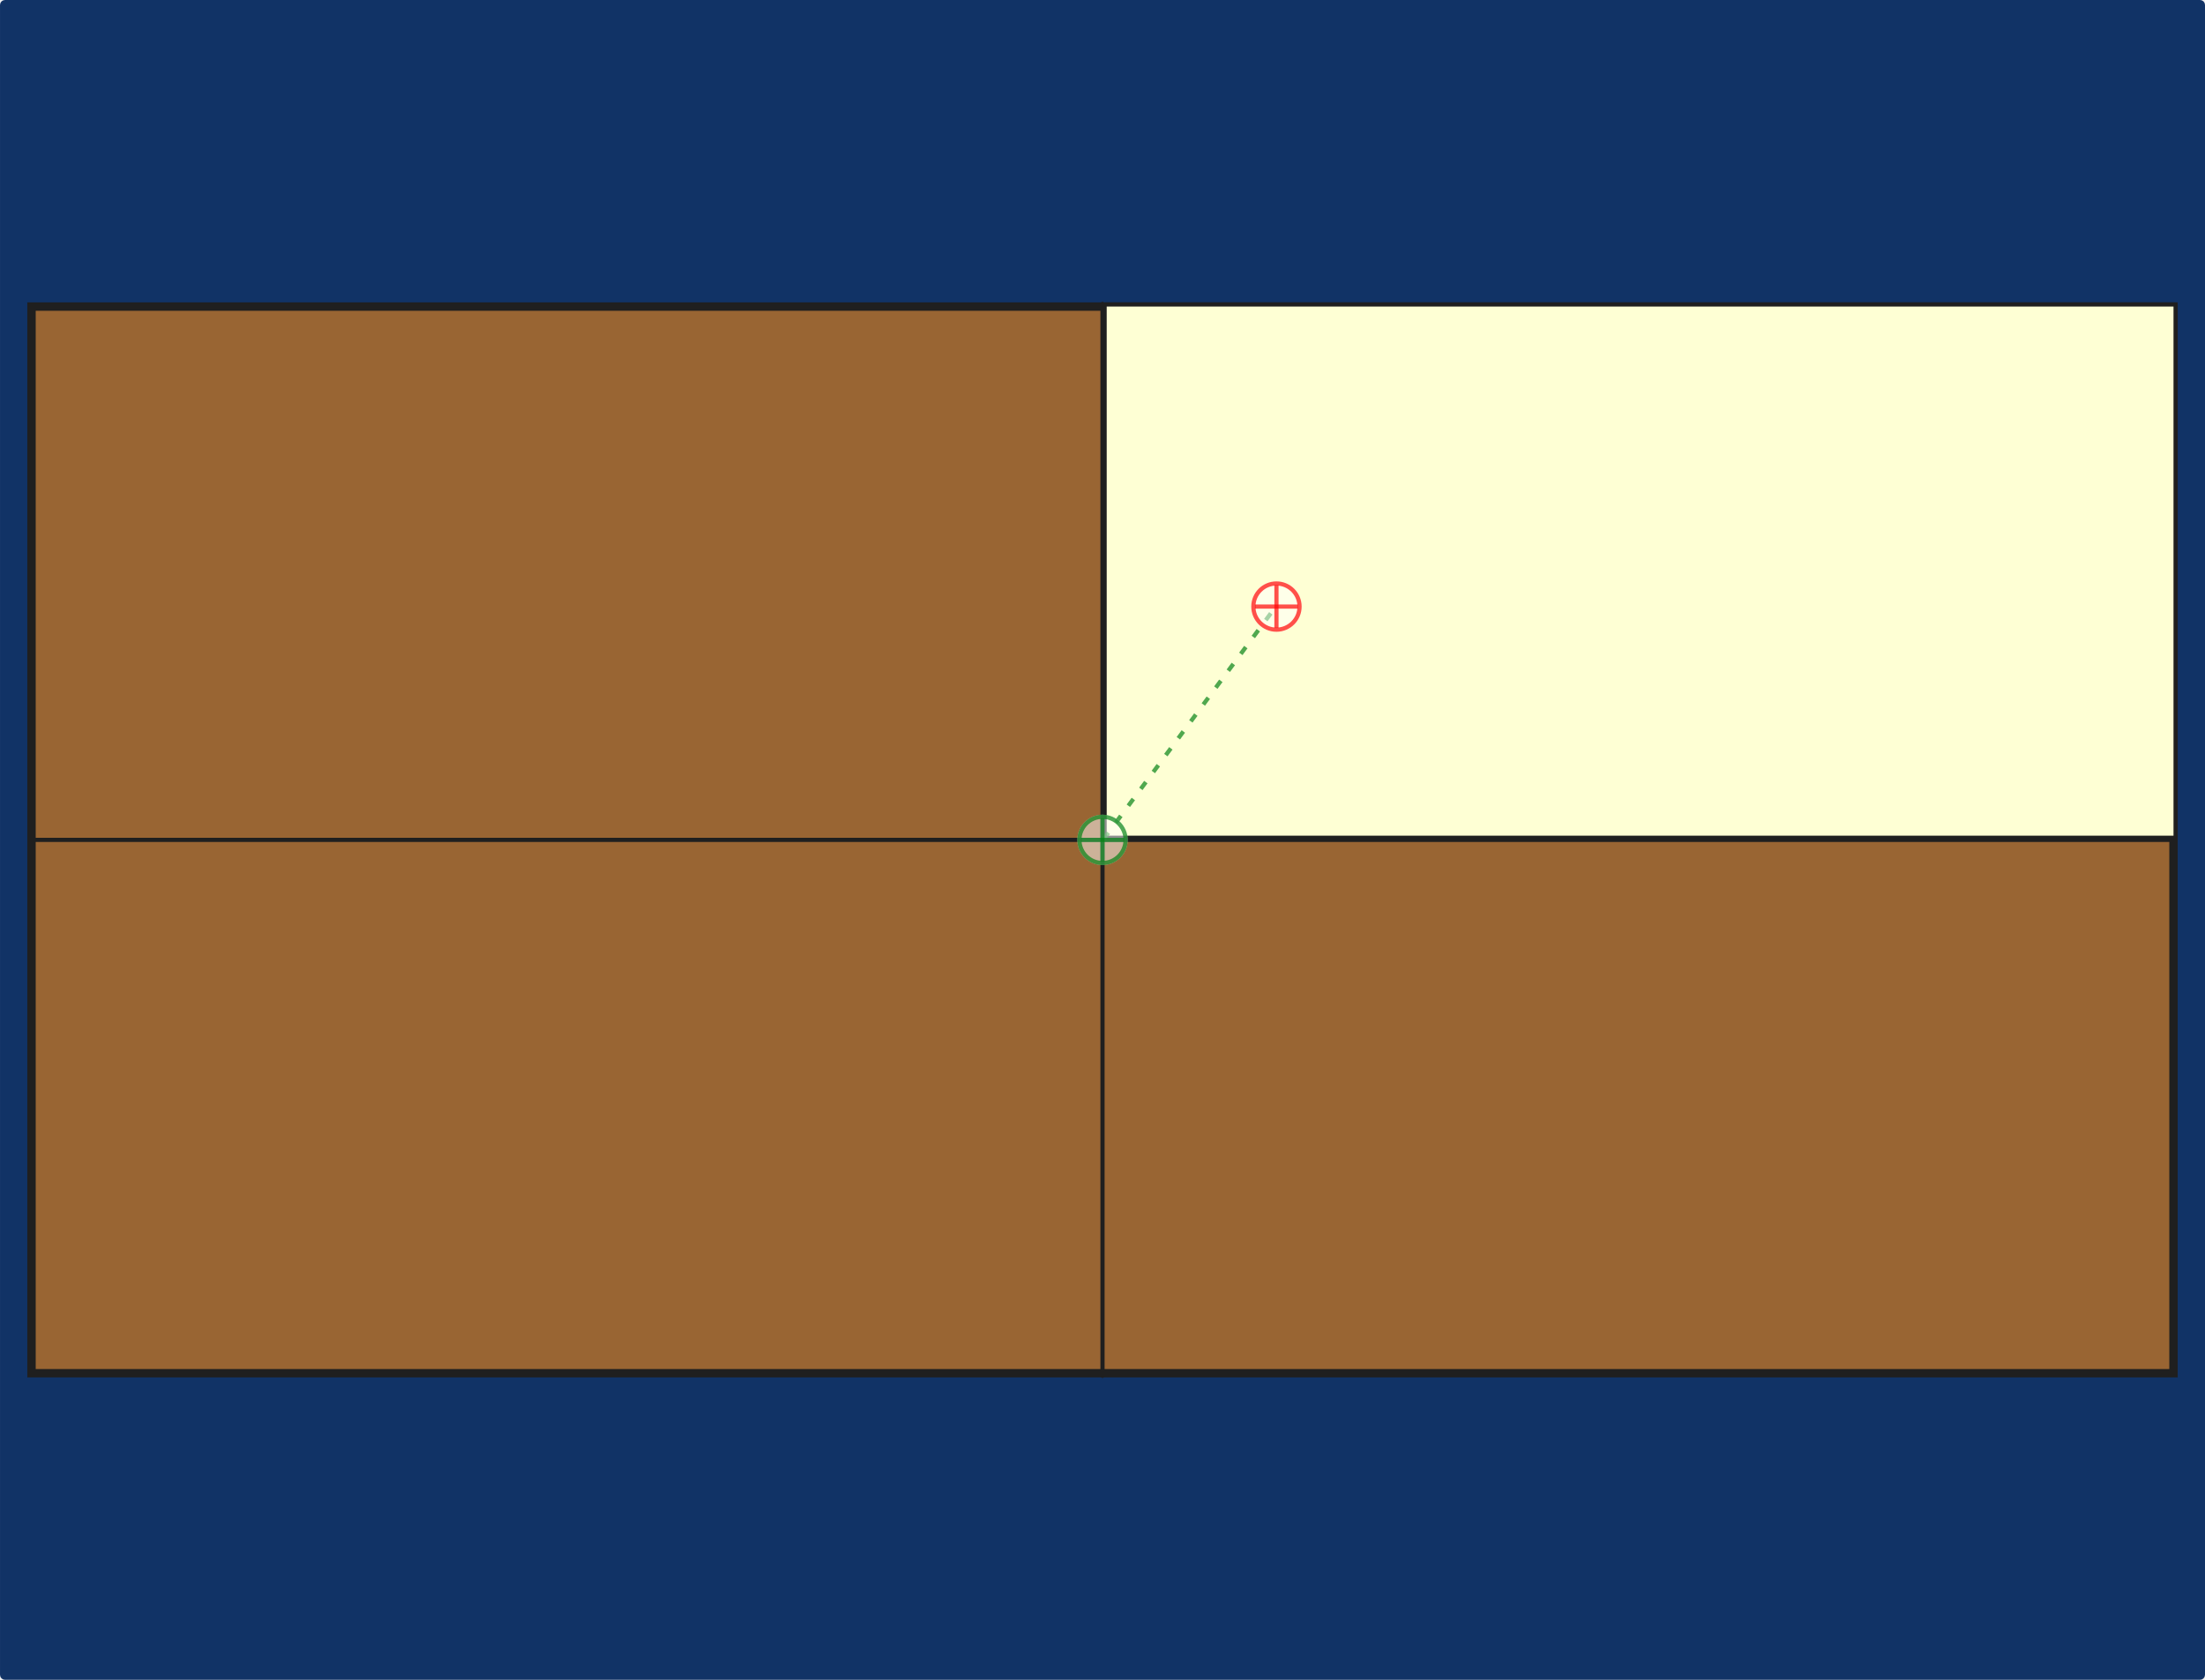
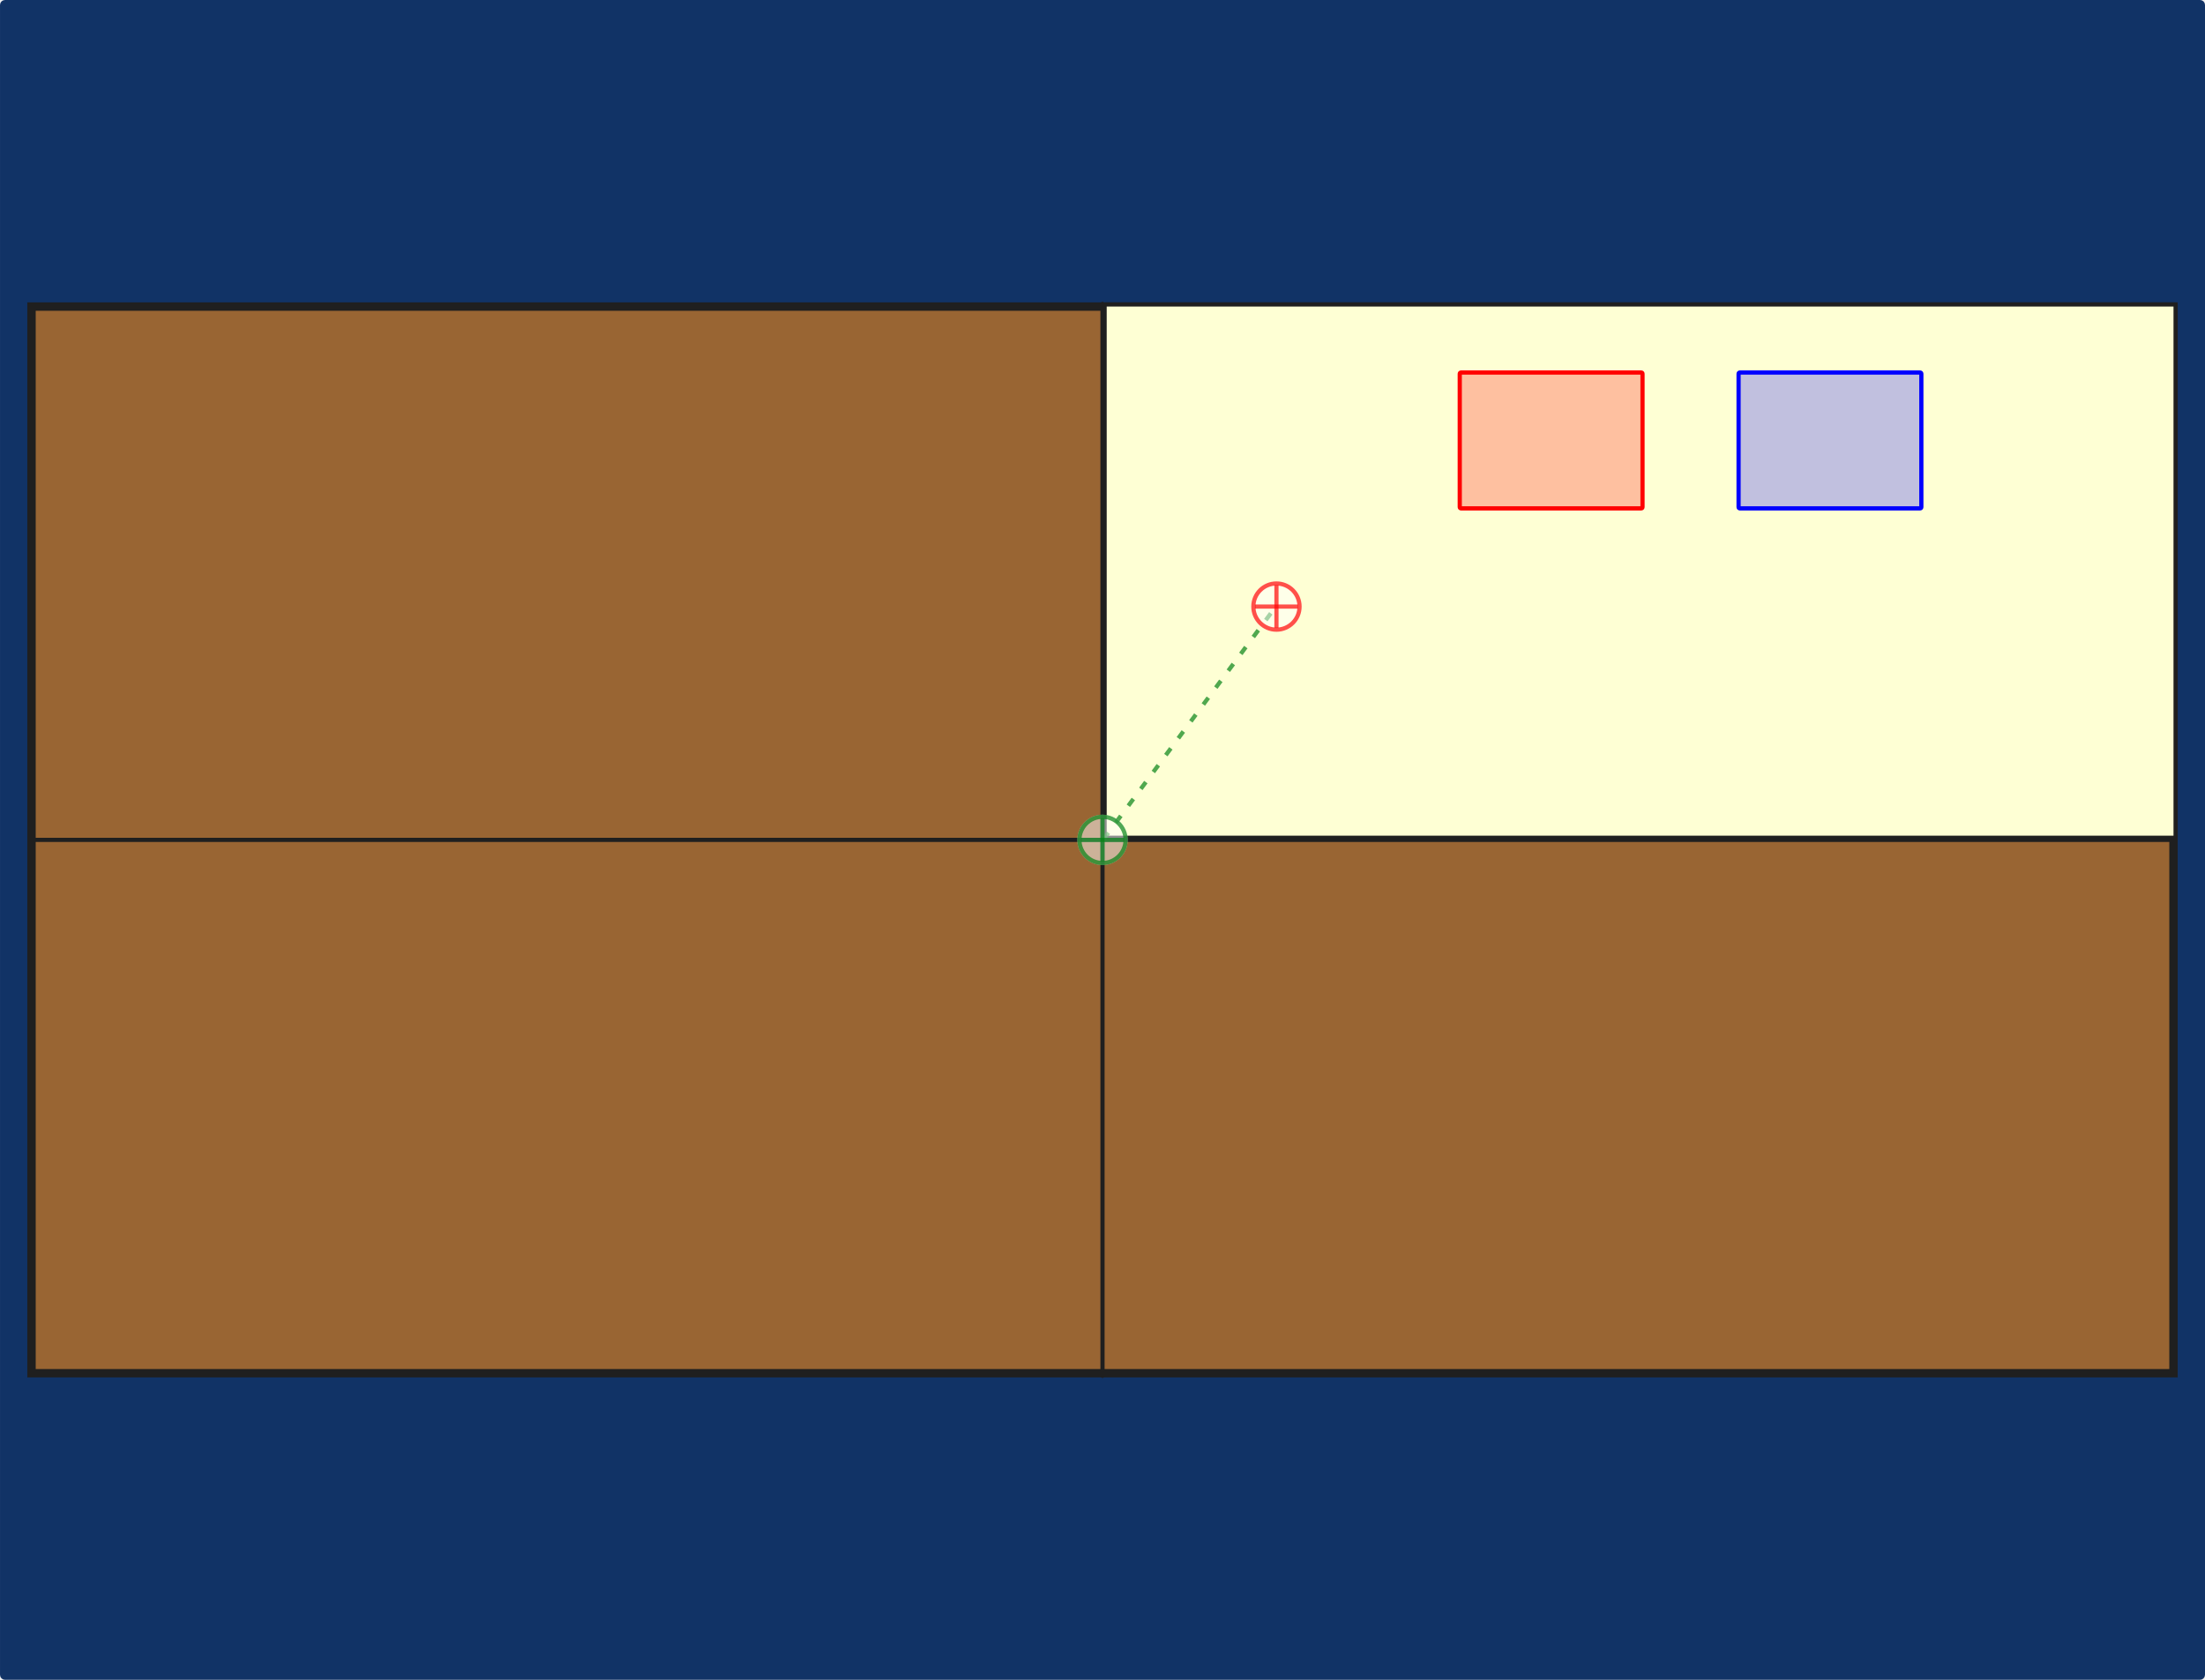
<svg xmlns="http://www.w3.org/2000/svg" width="1050" height="800" viewBox="0 0 277.812 211.667" version="1.1" id="svg8">
  <defs id="defs2" />
  <g id="layer1" transform="translate(0,-17.6)">
    <rect style="fill:#113366;fill-opacity:1;fill-rule:evenodd;stroke:#113366;stroke-width:0.529;stroke-linecap:round;stroke-opacity:1" id="rect830" width="277.283" height="211.137" x="0.265" y="17.865" ry="0.362" />
    <rect style="fill:#996533;fill-opacity:1;fill-rule:evenodd;stroke:#1f1f1f;stroke-width:1.058;stroke-linecap:round;stroke-miterlimit:4;stroke-dasharray:none;stroke-opacity:1" id="rect832" width="269.875" height="134.408" x="3.969" y="56.229" ry="0" />
    <rect style="fill:#feffd4;fill-opacity:1;fill-rule:evenodd;stroke:#1f1f1f;stroke-width:0.529;stroke-linecap:round;stroke-opacity:1;stroke-miterlimit:4;stroke-dasharray:none" id="rect852" width="134.938" height="67.204" x="139.171" y="55.965" ry="0.115" />
    <path style="fill:#f0e637;fill-opacity:1;fill-rule:evenodd;stroke:#1f1f1f;stroke-width:0.529;stroke-linecap:round;stroke-opacity:1" d="M 138.906,55.899 V 190.968" id="path834" />
    <path style="fill:#f0e637;fill-opacity:1;fill-rule:evenodd;stroke:#1f1f1f;stroke-width:0.529;stroke-linecap:round;stroke-opacity:1" d="M 3.968,123.433 H 273.844" id="path836" />
    <path style="fill:#feffd4;fill-opacity:1;fill-rule:evenodd;stroke:#008011;stroke-width:0.529;stroke-linecap:square;stroke-miterlimit:4;stroke-dasharray:0.529,2.117;stroke-opacity:0.686;stroke-dashoffset:0" d="M 139.171,123.169 160.734,94.046" id="path864" />
    <g id="g850" transform="translate(163.9974,79.67463)">
      <ellipse style="fill:#ffffff;fill-opacity:0.498;fill-rule:evenodd;stroke:#ffffff;stroke-width:0.026;stroke-linecap:round;stroke-miterlimit:4;stroke-dasharray:none;stroke-opacity:0.498" id="path838" cx="-3.175" cy="14.359" rx="3.162" ry="3.162" />
      <circle style="fill:none;fill-opacity:0.498;fill-rule:evenodd;stroke:#ff0000;stroke-width:0.529;stroke-linecap:round;stroke-miterlimit:4;stroke-dasharray:none;stroke-opacity:0.686" id="circle840" cx="-3.175" cy="14.359" r="2.91" />
      <path style="fill:none;fill-opacity:0.498;fill-rule:evenodd;stroke:#ff0000;stroke-width:0.529;stroke-linecap:square;stroke-miterlimit:4;stroke-dasharray:none;stroke-opacity:0.686" d="m -3.175,11.922 v 4.873" id="path842" />
      <path style="fill:none;fill-opacity:0.498;fill-rule:evenodd;stroke:#ff0000;stroke-width:0.529;stroke-linecap:square;stroke-miterlimit:4;stroke-dasharray:none;stroke-opacity:0.686" d="m -5.612,14.359 h 4.873" id="path844" />
    </g>
    <g id="g862" transform="translate(142.0813,109.0743)">
      <ellipse style="fill:#ffffff;fill-opacity:0.498;fill-rule:evenodd;stroke:#ffffff;stroke-width:0.026;stroke-linecap:round;stroke-miterlimit:4;stroke-dasharray:none;stroke-opacity:0.498" id="ellipse854" cx="-3.175" cy="14.359" rx="3.162" ry="3.162" />
      <circle style="fill:none;fill-opacity:0.498;fill-rule:evenodd;stroke:#008011;stroke-width:0.529;stroke-linecap:round;stroke-miterlimit:4;stroke-dasharray:none;stroke-opacity:0.686" id="circle856" cx="-3.175" cy="14.359" r="2.91" />
      <path style="fill:none;fill-opacity:0.498;fill-rule:evenodd;stroke:#008011;stroke-width:0.529;stroke-linecap:square;stroke-miterlimit:4;stroke-dasharray:none;stroke-opacity:0.686" d="m -3.175,11.922 v 4.873" id="path858" />
      <path style="fill:none;fill-opacity:0.498;fill-rule:evenodd;stroke:#008011;stroke-width:0.529;stroke-linecap:square;stroke-miterlimit:4;stroke-dasharray:none;stroke-opacity:0.686" d="m -5.612,14.359 h 4.873" id="path860" />
    </g>
+     <rect style="fill:#ff0000;fill-opacity:0.247;fill-rule:evenodd;stroke:#ff0000;stroke-width:0.529;stroke-linecap:round;stroke-opacity:1" id="rect846" width="23.027" height="17.122" x="183.917" y="64.539" ry="0.155" />
+     <rect style="fill:#0900ff;fill-opacity:0.247;fill-rule:evenodd;stroke:#0000ff;stroke-width:0.529;stroke-linecap:round;stroke-opacity:1" id="rect848" width="23.027" height="17.122" x="219.047" y="64.539" ry="0.155" />
  </g>
</svg>
